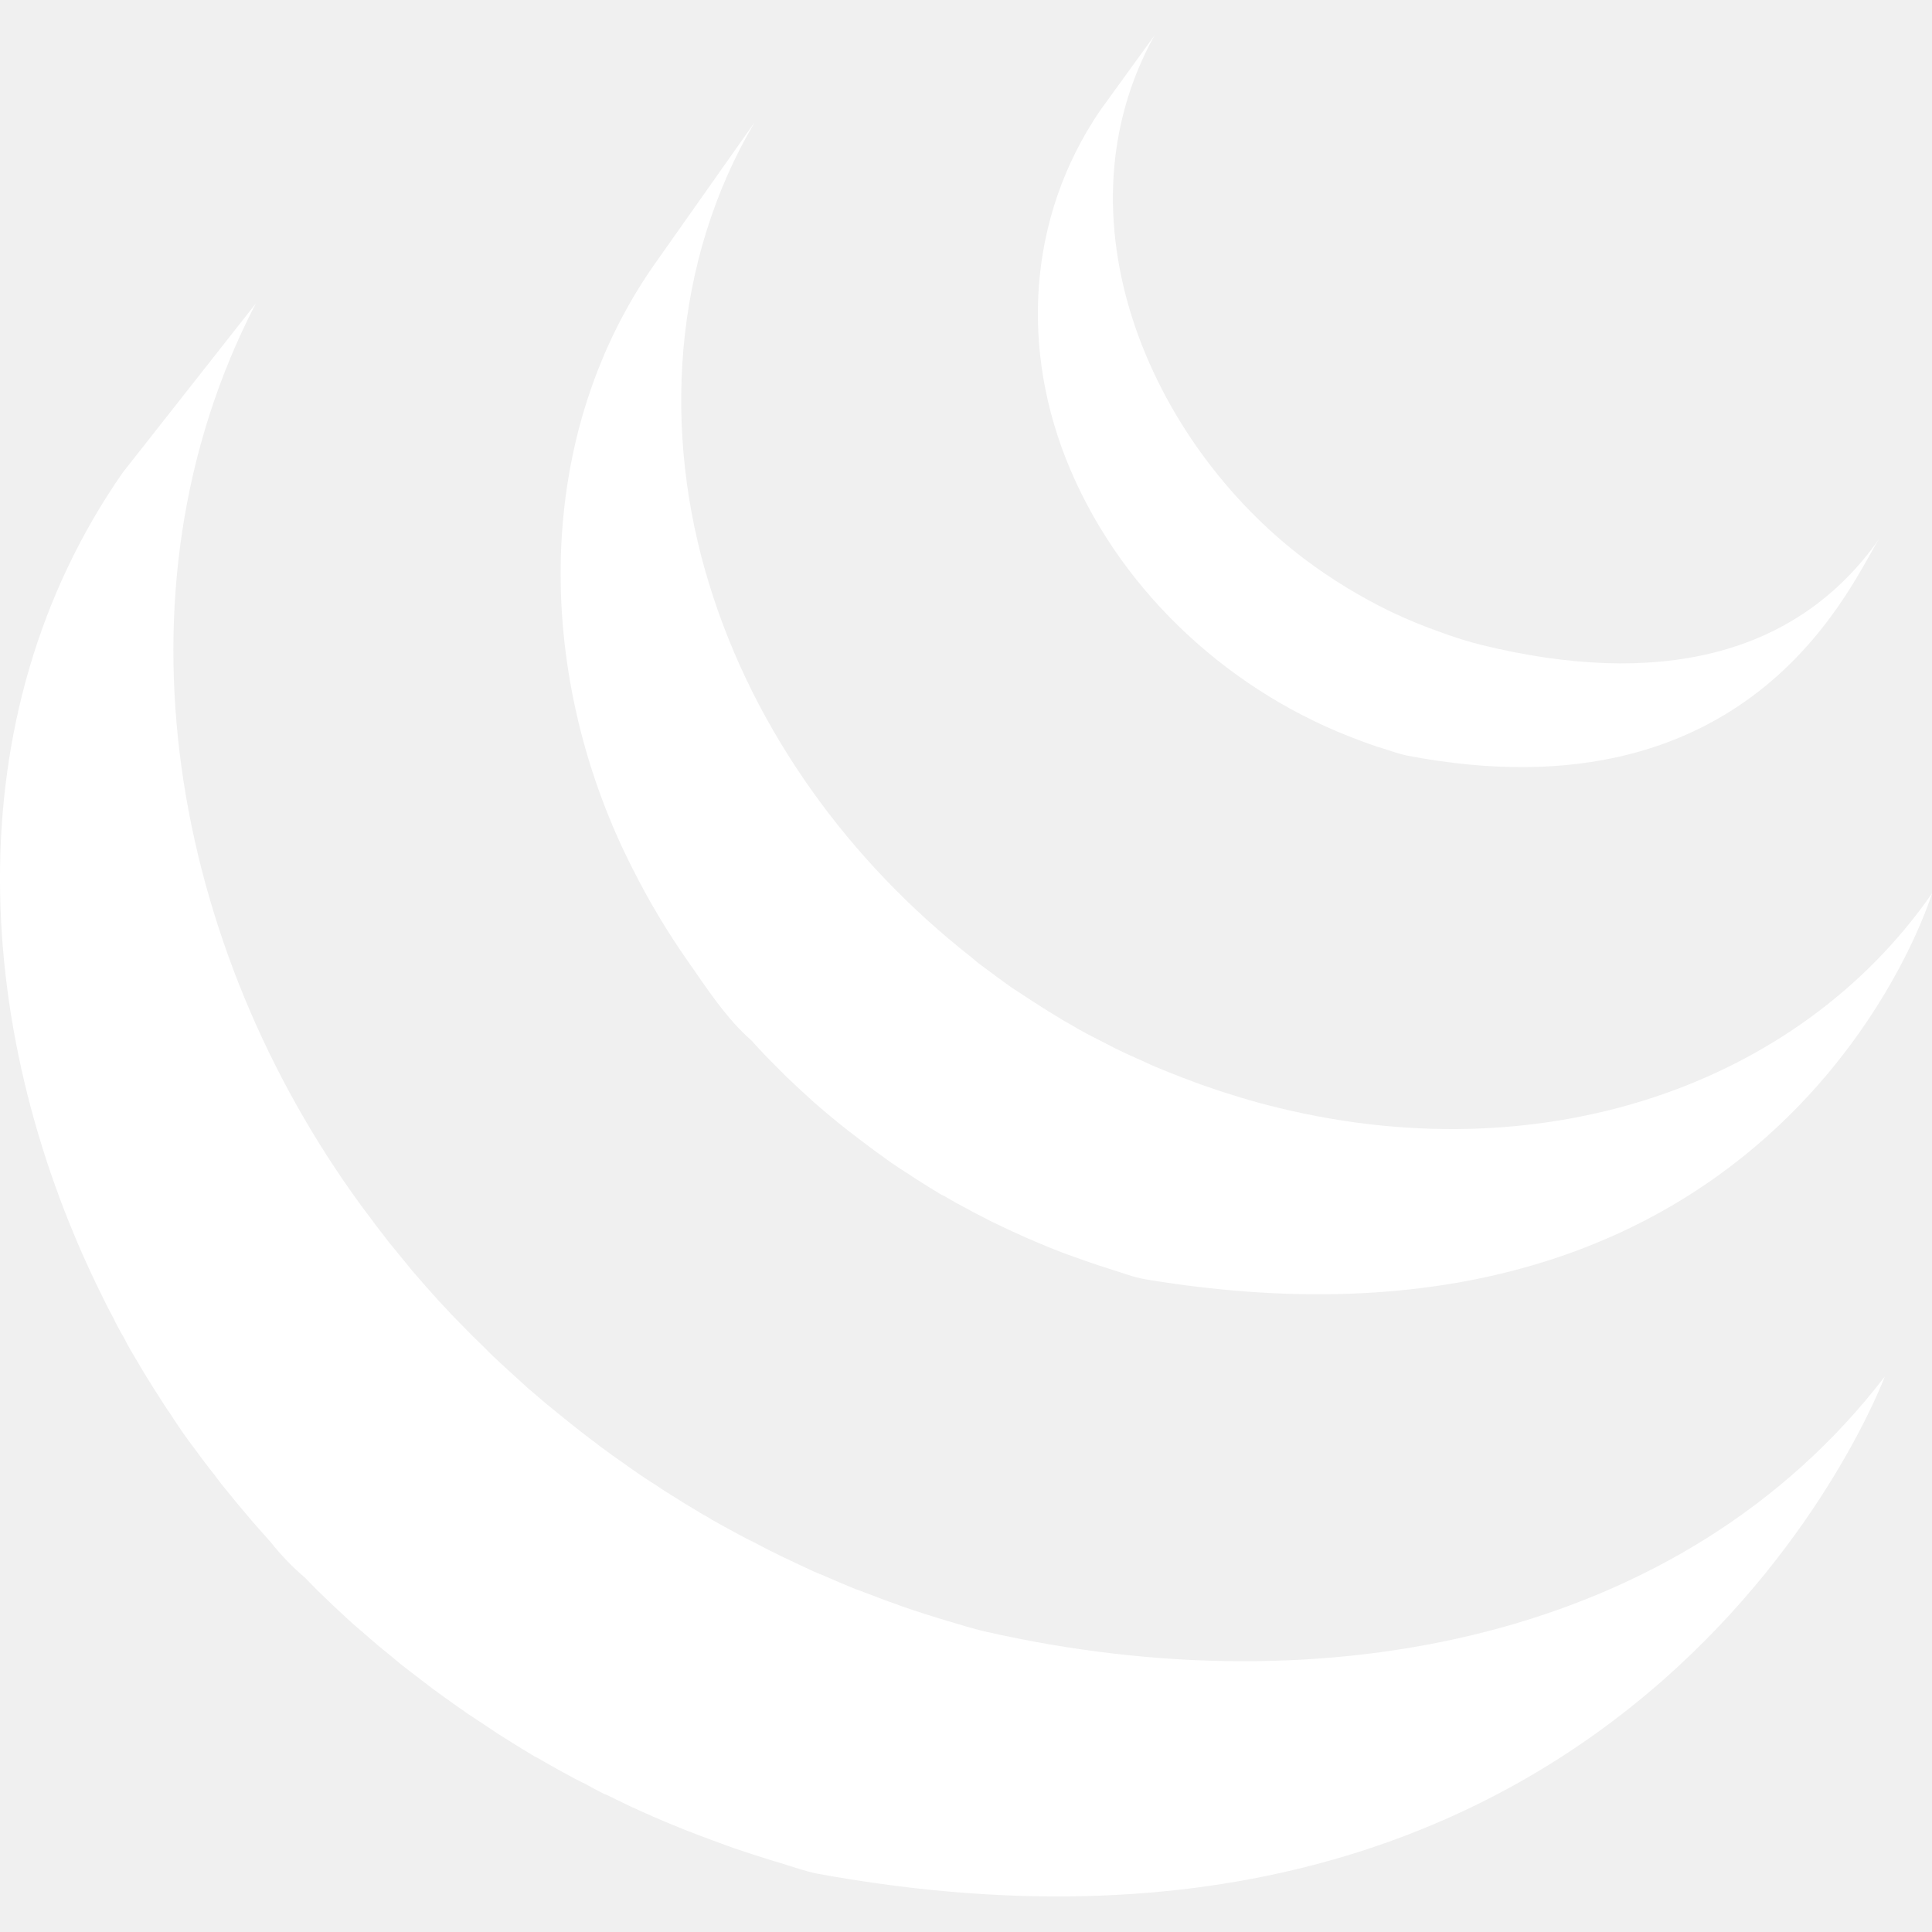
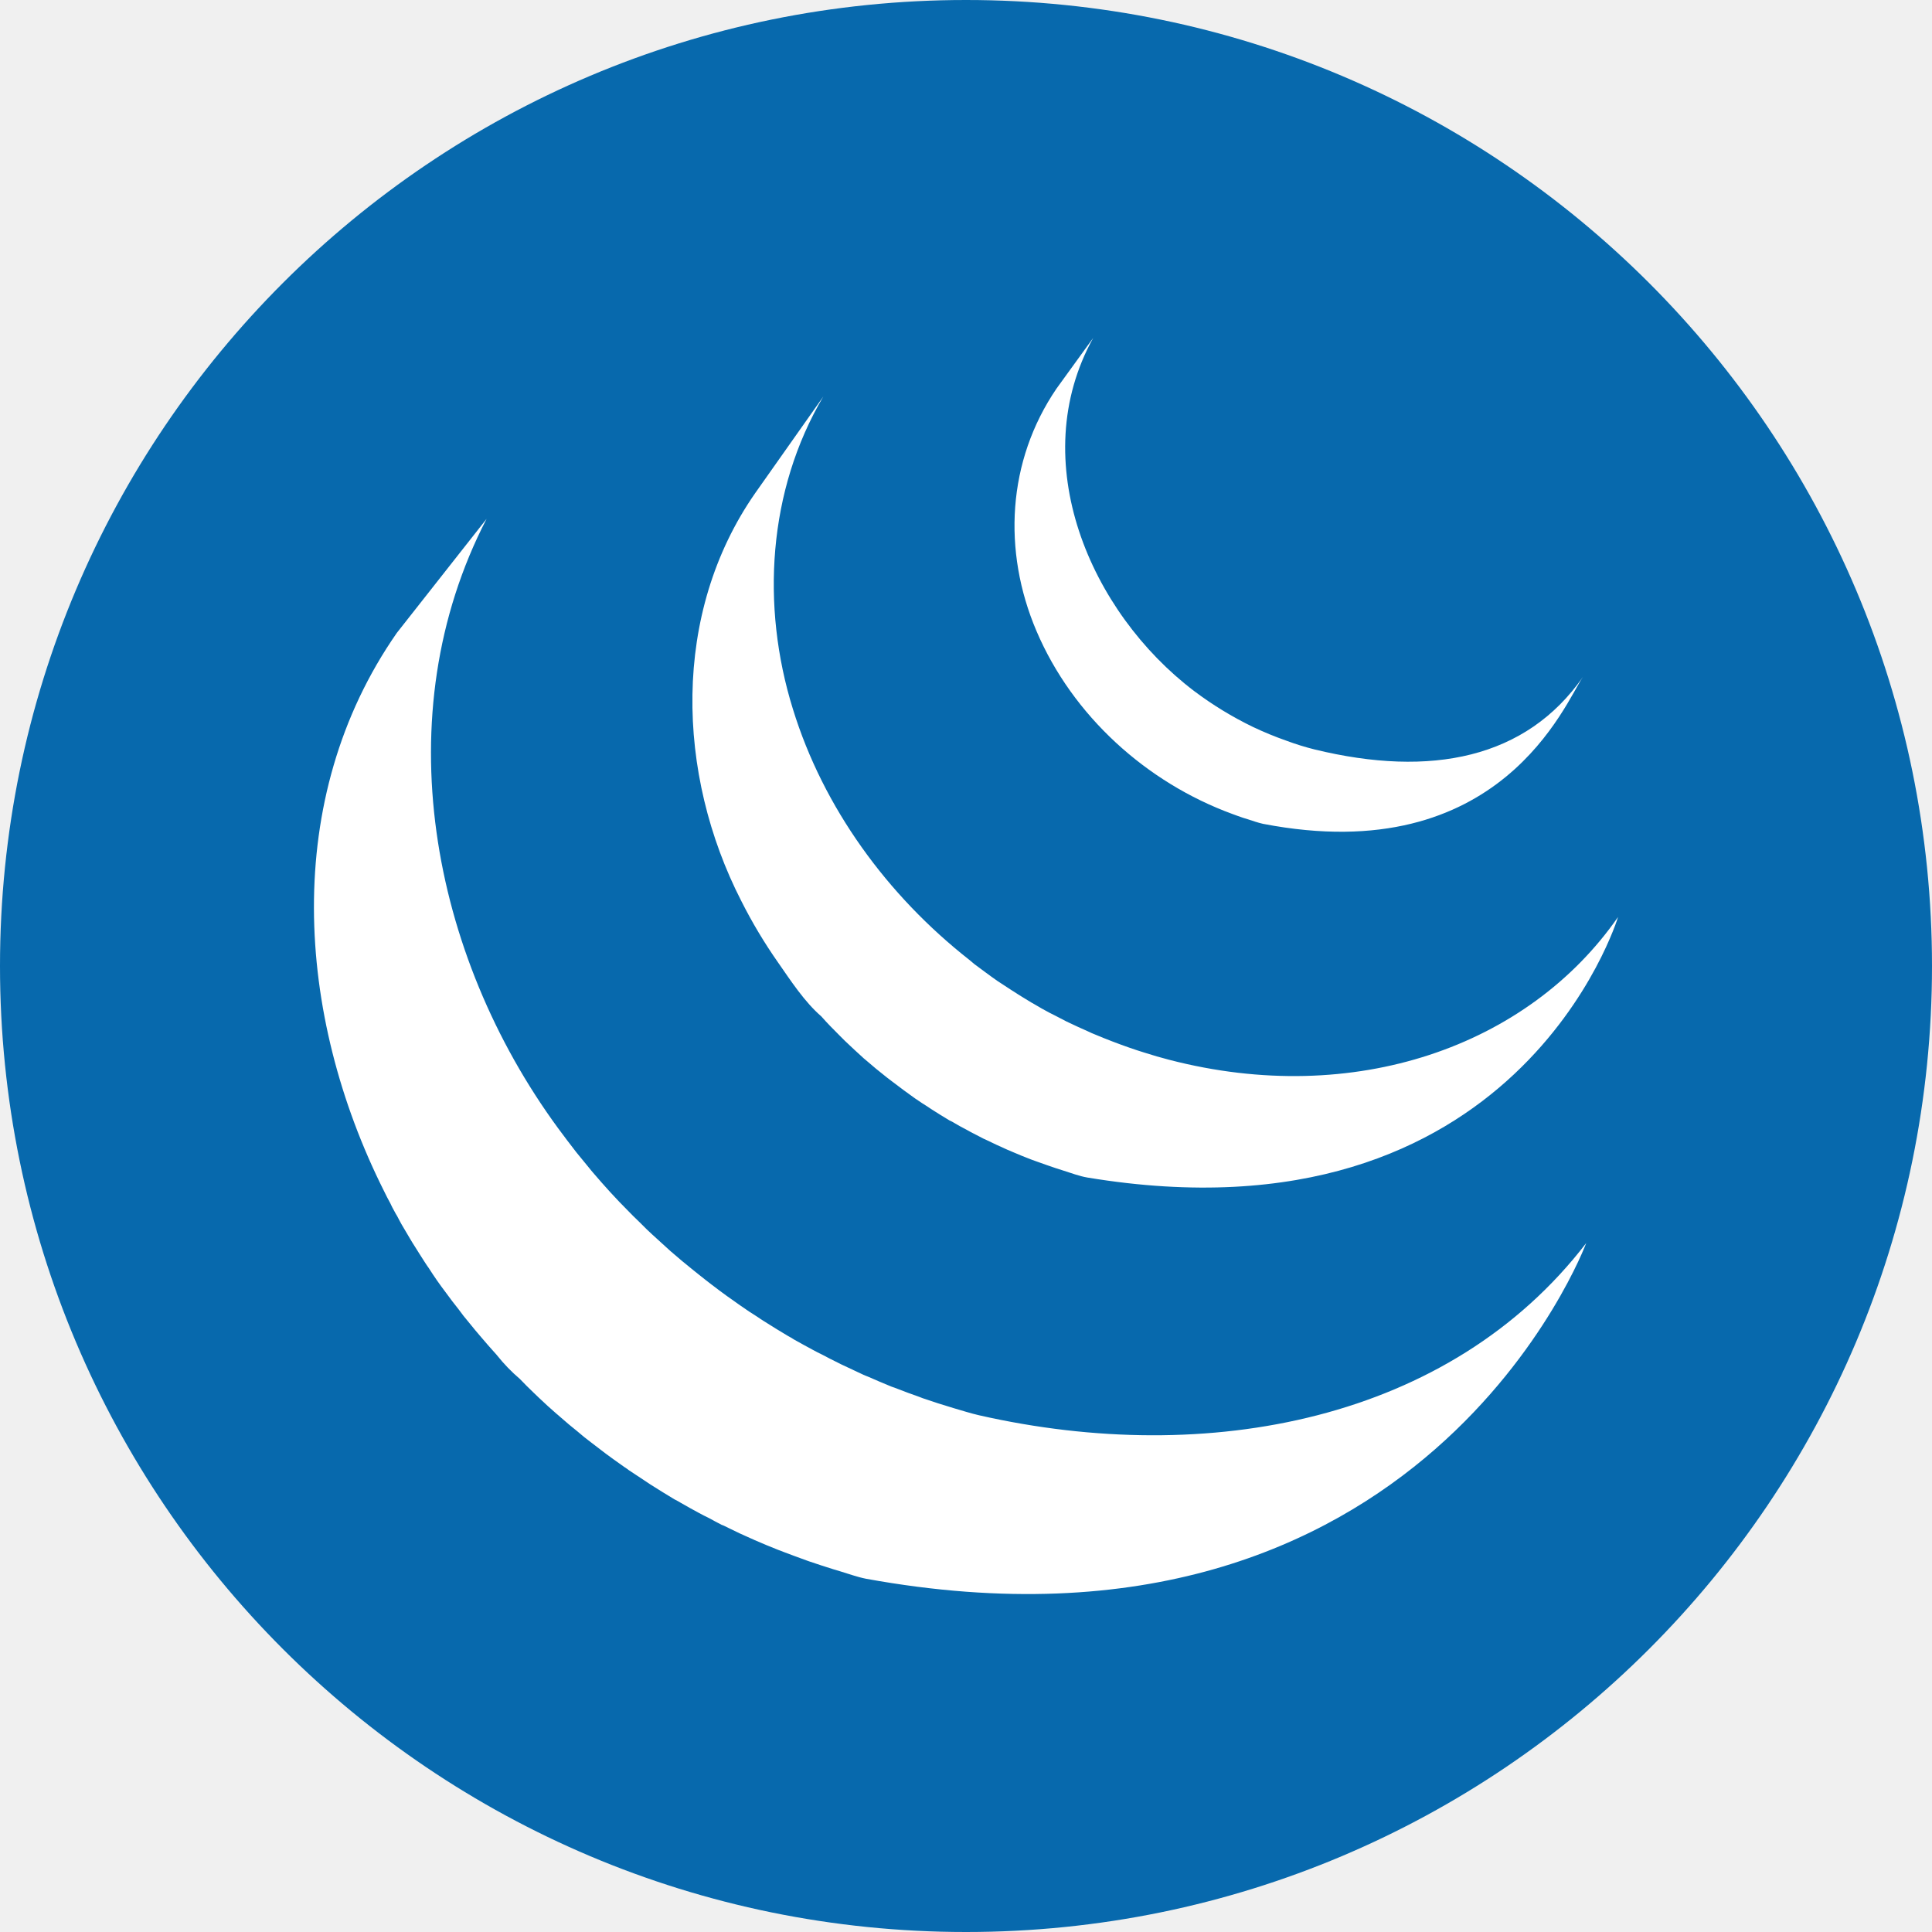
- <svg xmlns="http://www.w3.org/2000/svg" role="img" viewBox="0 0 24 24" fill="#ffffff">
-   <path d="M1.525 5.87c-2.126 3.054-1.862 7.026-.237 10.269.037.079.078.154.118.229.023.052.049.1.077.15.013.027.031.056.047.082.026.052.054.102.081.152l.157.266c.03.049.057.097.09.146.056.094.12.187.178.281.026.04.05.078.079.117a6.368 6.368 0 00.31.445c.078.107.156.211.24.315.027.038.058.076.086.115l.22.269c.028.03.055.067.084.099.098.118.202.233.306.35l.005.006a3.134 3.134 0 00.425.44c.08.083.16.165.245.245l.101.097c.111.105.223.209.34.309.002 0 .003.002.005.003l.057.05c.102.089.205.178.31.26l.125.105c.085.068.174.133.26.2l.137.105c.093.07.192.139.287.207.035.025.07.05.106.073l.03.023.28.185.12.08c.148.094.294.184.44.272.041.02.084.044.123.068.108.062.22.125.329.183.06.034.122.063.184.094.075.042.153.083.234.125a.324.324 0 01.056.023c.033.015.064.031.096.047.12.06.245.118.375.175.024.01.05.02.076.034.144.063.289.123.438.182.034.01.07.027.105.04.135.051.274.103.411.152l.05.018c.154.052.305.102.46.15.036.01.073.023.111.033.16.048.314.105.474.137 10.273 1.872 13.258-6.177 13.258-6.177-2.508 3.266-6.958 4.127-11.174 3.169-.156-.036-.312-.086-.47-.132a13.539 13.539 0 01-.567-.182l-.062-.024c-.136-.046-.267-.097-.4-.148a1.615 1.615 0 00-.11-.04c-.148-.06-.29-.121-.433-.184-.031-.01-.057-.024-.088-.036a23.44 23.44 0 01-.362-.17 1.485 1.485 0 01-.106-.052c-.094-.044-.188-.095-.28-.143a3.947 3.947 0 01-.187-.096c-.114-.06-.227-.125-.34-.187-.034-.024-.073-.044-.112-.066a15.922 15.922 0 01-.439-.27 2.107 2.107 0 01-.118-.078 6.01 6.01 0 01-.312-.207c-.035-.023-.067-.048-.103-.073a9.553 9.553 0 01-.295-.212c-.042-.034-.087-.066-.132-.1-.088-.07-.177-.135-.265-.208l-.118-.095a10.593 10.593 0 01-.335-.28.258.258 0 00-.037-.031l-.347-.316-.1-.094c-.082-.084-.166-.164-.25-.246l-.098-.1a9.081 9.081 0 01-.309-.323l-.015-.016c-.106-.116-.21-.235-.313-.355-.027-.03-.053-.064-.08-.097l-.227-.277a21.275 21.275 0 01-.34-.449C2.152 11.79 1.306 7.384 3.177 3.771m4.943-.473c-1.54 2.211-1.454 5.169-.254 7.508a9.111 9.111 0 00.678 1.133c.23.33.484.721.793.988.107.122.223.24.344.36l.09.09c.114.11.232.217.35.325l.016.013a9.867 9.867 0 00.414.342c.034.023.063.05.096.073.14.108.282.212.428.316l.015.009c.062.045.128.086.198.13.028.018.06.042.09.06.106.068.21.132.318.197.017.007.032.016.048.023.09.055.188.108.282.157.033.02.065.035.1.054.066.033.132.068.197.102l.032.014c.135.067.273.129.408.19.034.014.063.025.092.039.111.048.224.094.336.137.05.017.097.037.144.052.102.038.21.073.31.108l.14.045c.147.045.295.104.449.13C22.164 17.206 24 11.098 24 11.098c-1.653 2.38-4.852 3.513-8.261 2.628a8.04 8.04 0 01-.449-.13c-.048-.014-.09-.029-.136-.043-.104-.036-.211-.07-.312-.109l-.144-.054c-.113-.045-.227-.087-.336-.135-.034-.015-.065-.025-.091-.04-.14-.063-.281-.125-.418-.192l-.206-.107-.119-.06a5.673 5.673 0 01-.265-.15.62.62 0 01-.062-.035c-.106-.066-.217-.13-.318-.198-.034-.019-.065-.042-.097-.062l-.208-.136c-.144-.1-.285-.208-.428-.313-.032-.029-.063-.053-.094-.079-1.499-1.178-2.681-2.79-3.242-4.613-.59-1.897-.46-4.023.56-5.75m4.292-.147c-.909 1.334-.996 2.99-.37 4.46.665 1.563 2.024 2.79 3.608 3.37.065.025.128.046.196.07l.088.027c.092.03.185.063.28.084 4.381.845 5.567-2.25 5.886-2.704-1.043 1.498-2.792 1.857-4.938 1.335a4.85 4.85 0 01-.516-.16 6.352 6.352 0 01-.618-.254 6.53 6.53 0 01-1.082-.66c-1.922-1.457-3.113-4.236-1.859-6.5" />
+ <svg xmlns="http://www.w3.org/2000/svg" role="img" viewBox="0 0 24 24">
+   <circle cx="12" cy="12" r="12" fill="#0769AD" />
+   <path fill="#ffffff" transform="translate(3.9 3.9) scale(0.675)" d="M1.525 5.87c-2.126 3.054-1.862 7.026-.237 10.269.037.079.078.154.118.229.023.052.049.1.077.15.013.027.031.056.047.082.026.052.054.102.081.152l.157.266c.03.049.057.097.09.146.056.094.12.187.178.281.026.04.05.078.079.117a6.368 6.368 0 00.31.445c.078.107.156.211.24.315.027.038.058.076.086.115l.22.269c.028.03.055.067.084.099.098.118.202.233.306.35l.005.006a3.134 3.134 0 00.425.44c.08.083.16.165.245.245l.101.097c.111.105.223.209.34.309.002 0 .003.002.005.003l.057.05c.102.089.205.178.31.26l.125.105c.085.068.174.133.26.2l.137.105c.093.07.192.139.287.207.035.025.07.05.106.073l.03.023.28.185.12.08c.148.094.294.184.44.272.041.02.084.044.123.068.108.062.22.125.329.183.06.034.122.063.184.094.075.042.153.083.234.125a.324.324 0 01.056.023c.033.015.064.031.096.047.12.06.245.118.375.175.024.01.05.02.076.034.144.063.289.123.438.182.034.01.07.027.105.04.135.051.274.103.411.152l.05.018c.154.052.305.102.46.15.036.01.073.023.111.033.16.048.314.105.474.137 10.273 1.872 13.258-6.177 13.258-6.177-2.508 3.266-6.958 4.127-11.174 3.169-.156-.036-.312-.086-.47-.132a13.539 13.539 0 01-.567-.182l-.062-.024c-.136-.046-.267-.097-.4-.148a1.615 1.615 0 00-.11-.04c-.148-.06-.29-.121-.433-.184-.031-.01-.057-.024-.088-.036a23.44 23.44 0 01-.362-.17 1.485 1.485 0 01-.106-.052c-.094-.044-.188-.095-.28-.143a3.947 3.947 0 01-.187-.096c-.114-.06-.227-.125-.34-.187-.034-.024-.073-.044-.112-.066a15.922 15.922 0 01-.439-.27 2.107 2.107 0 01-.118-.078 6.01 6.01 0 01-.312-.207c-.035-.023-.067-.048-.103-.073a9.553 9.553 0 01-.295-.212c-.042-.034-.087-.066-.132-.1-.088-.07-.177-.135-.265-.208l-.118-.095a10.593 10.593 0 01-.335-.28.258.258 0 00-.037-.031l-.347-.316-.1-.094c-.082-.084-.166-.164-.25-.246l-.098-.1a9.081 9.081 0 01-.309-.323l-.015-.016c-.106-.116-.21-.235-.313-.355-.027-.03-.053-.064-.08-.097l-.227-.277a21.275 21.275 0 01-.34-.449C2.152 11.79 1.306 7.384 3.177 3.771m4.943-.473c-1.54 2.211-1.454 5.169-.254 7.508a9.111 9.111 0 00.678 1.133c.23.33.484.721.793.988.107.122.223.24.344.36l.09.09c.114.11.232.217.35.325l.016.013a9.867 9.867 0 00.414.342c.034.023.063.05.096.073.14.108.282.212.428.316l.015.009c.062.045.128.086.198.13.028.018.06.042.09.06.106.068.21.132.318.197.017.007.032.016.048.023.09.055.188.108.282.157.033.02.065.035.1.054.066.033.132.068.197.102l.032.014c.135.067.273.129.408.19.034.014.063.025.092.039.111.048.224.094.336.137.05.017.097.037.144.052.102.038.21.073.31.108l.14.045c.147.045.295.104.449.13C22.164 17.206 24 11.098 24 11.098c-1.653 2.38-4.852 3.513-8.261 2.628a8.04 8.04 0 01-.449-.13c-.048-.014-.09-.029-.136-.043-.104-.036-.211-.07-.312-.109l-.144-.054c-.113-.045-.227-.087-.336-.135-.034-.015-.065-.025-.091-.04-.14-.063-.281-.125-.418-.192l-.206-.107-.119-.06a5.673 5.673 0 01-.265-.15.62.62 0 01-.062-.035c-.106-.066-.217-.13-.318-.198-.034-.019-.065-.042-.097-.062l-.208-.136c-.144-.1-.285-.208-.428-.313-.032-.029-.063-.053-.094-.079-1.499-1.178-2.681-2.79-3.242-4.613-.59-1.897-.46-4.023.56-5.75m4.292-.147c-.909 1.334-.996 2.99-.37 4.46.665 1.563 2.024 2.79 3.608 3.37.065.025.128.046.196.07l.088.027c.092.03.185.063.28.084 4.381.845 5.567-2.25 5.886-2.704-1.043 1.498-2.792 1.857-4.938 1.335a4.85 4.85 0 01-.516-.16 6.352 6.352 0 01-.618-.254 6.53 6.53 0 01-1.082-.66c-1.922-1.457-3.113-4.236-1.859-6.5" />
</svg>
